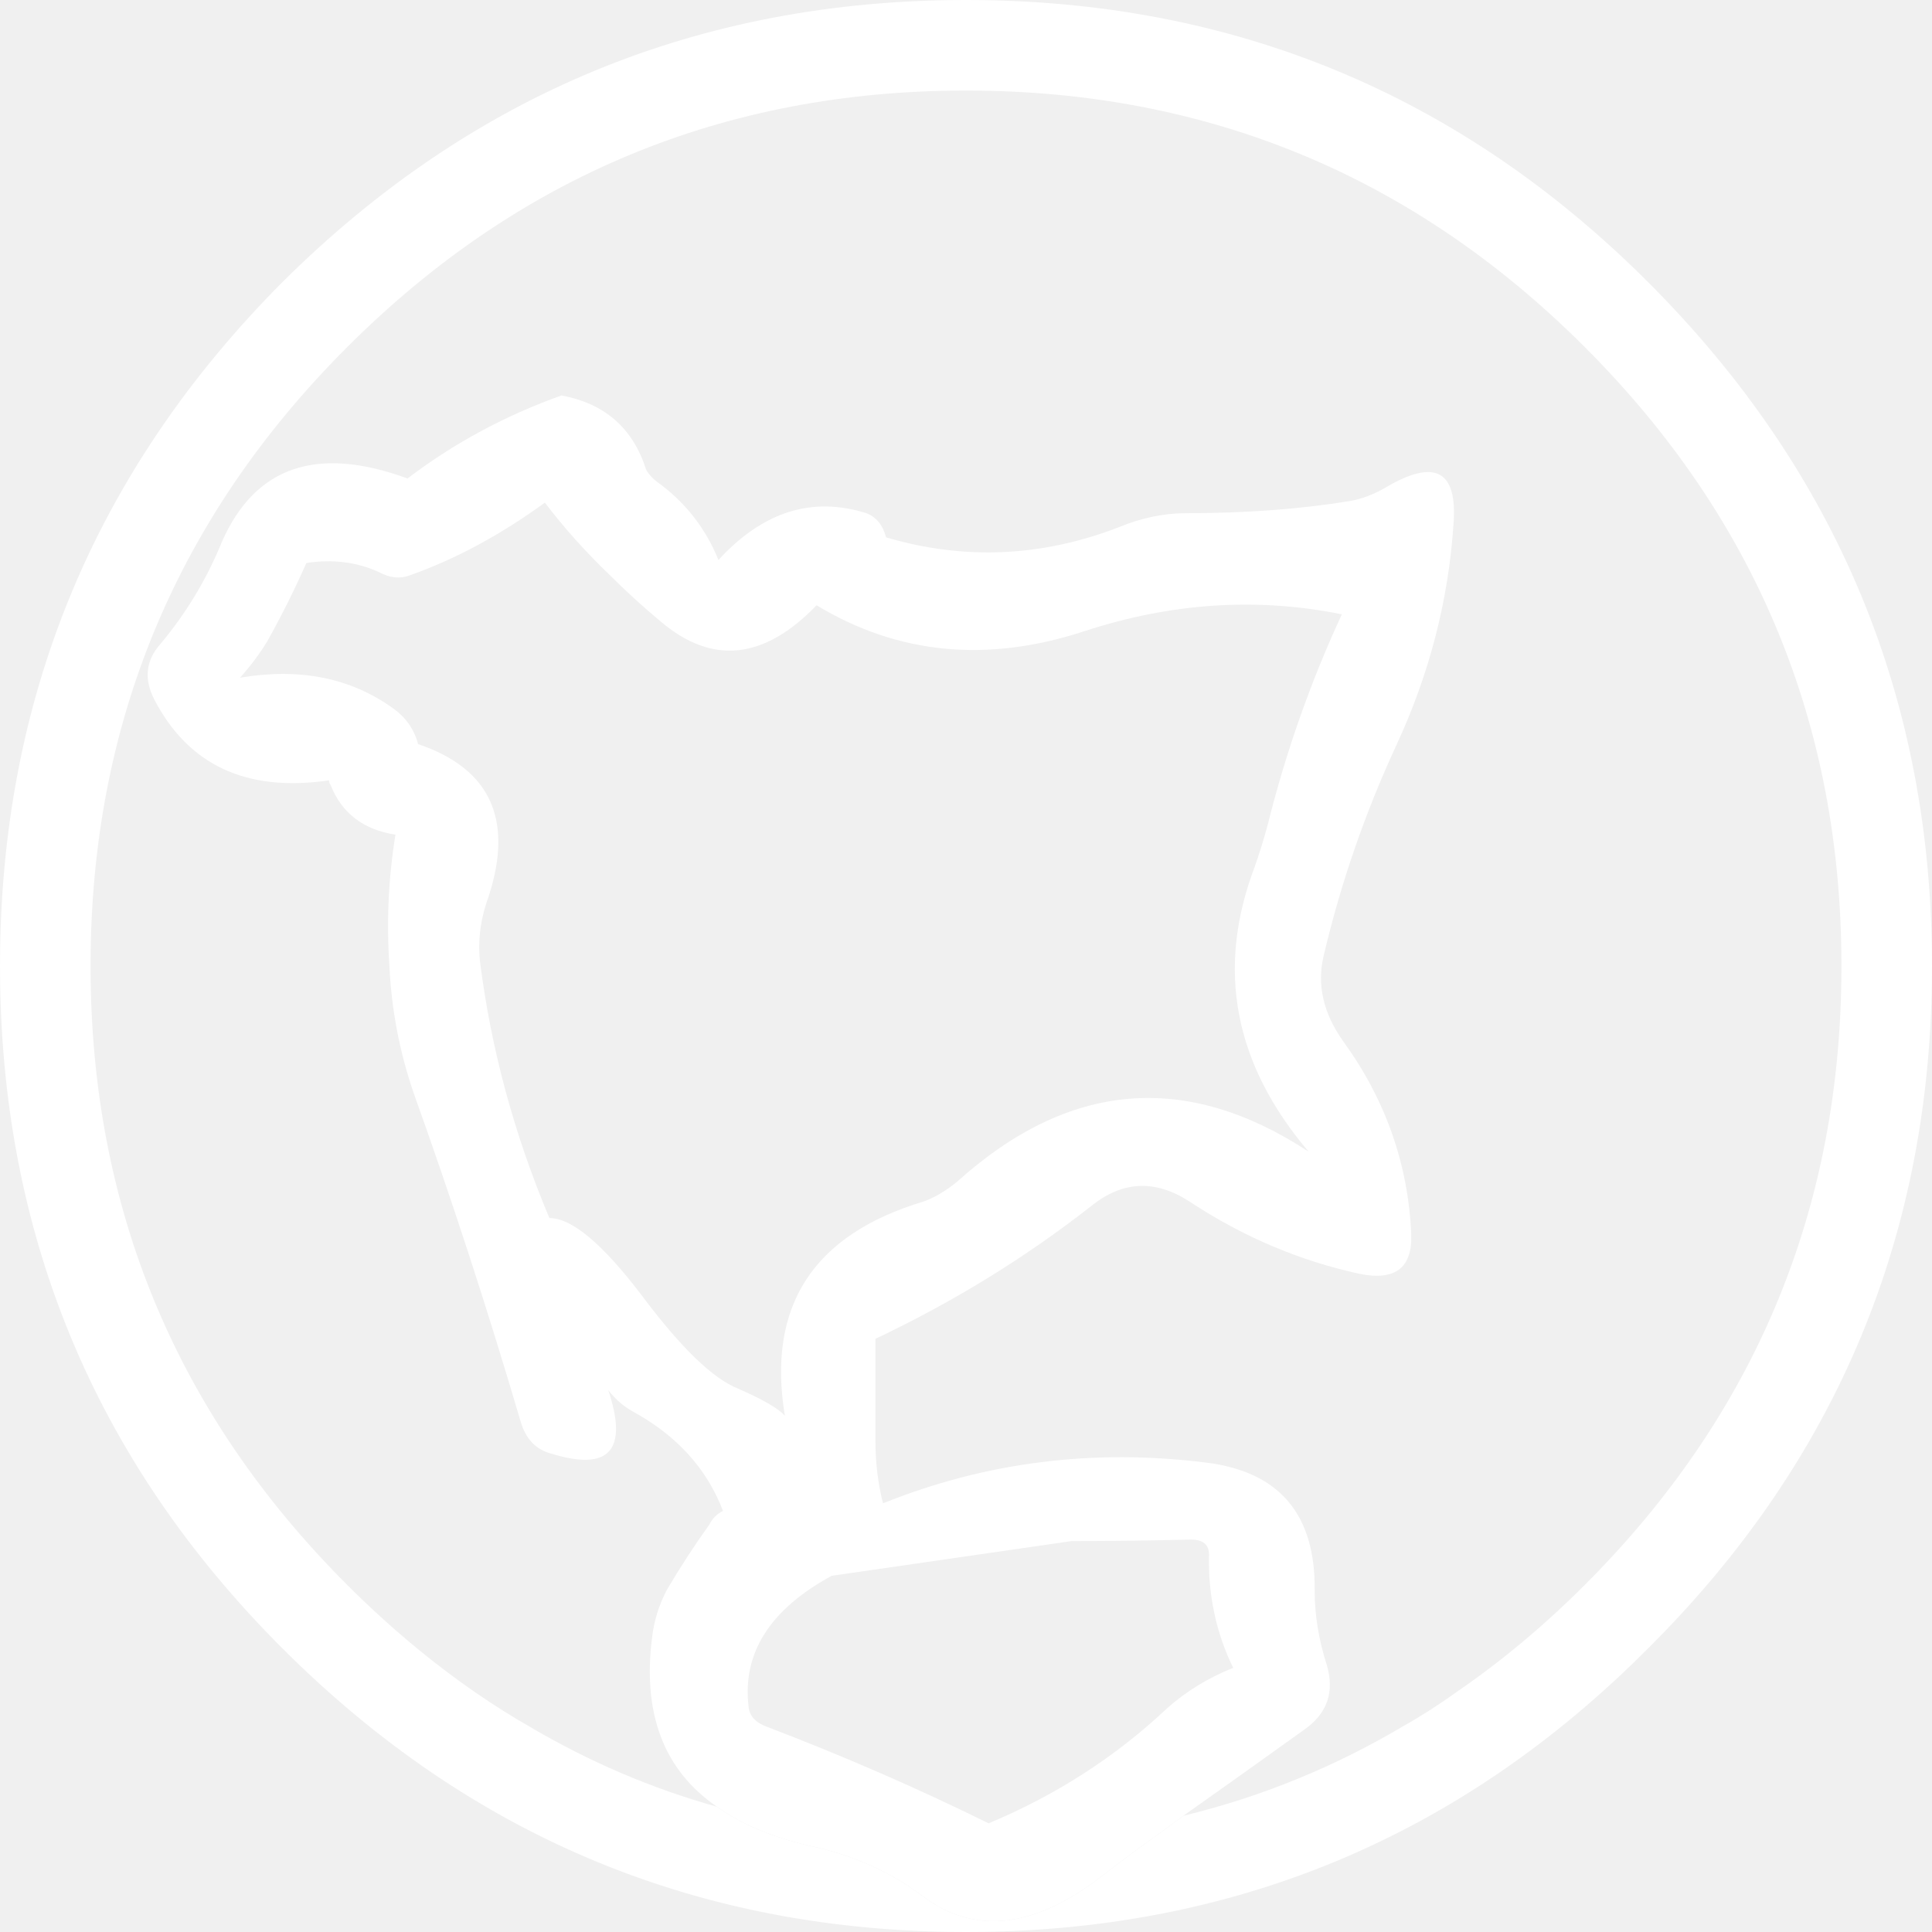
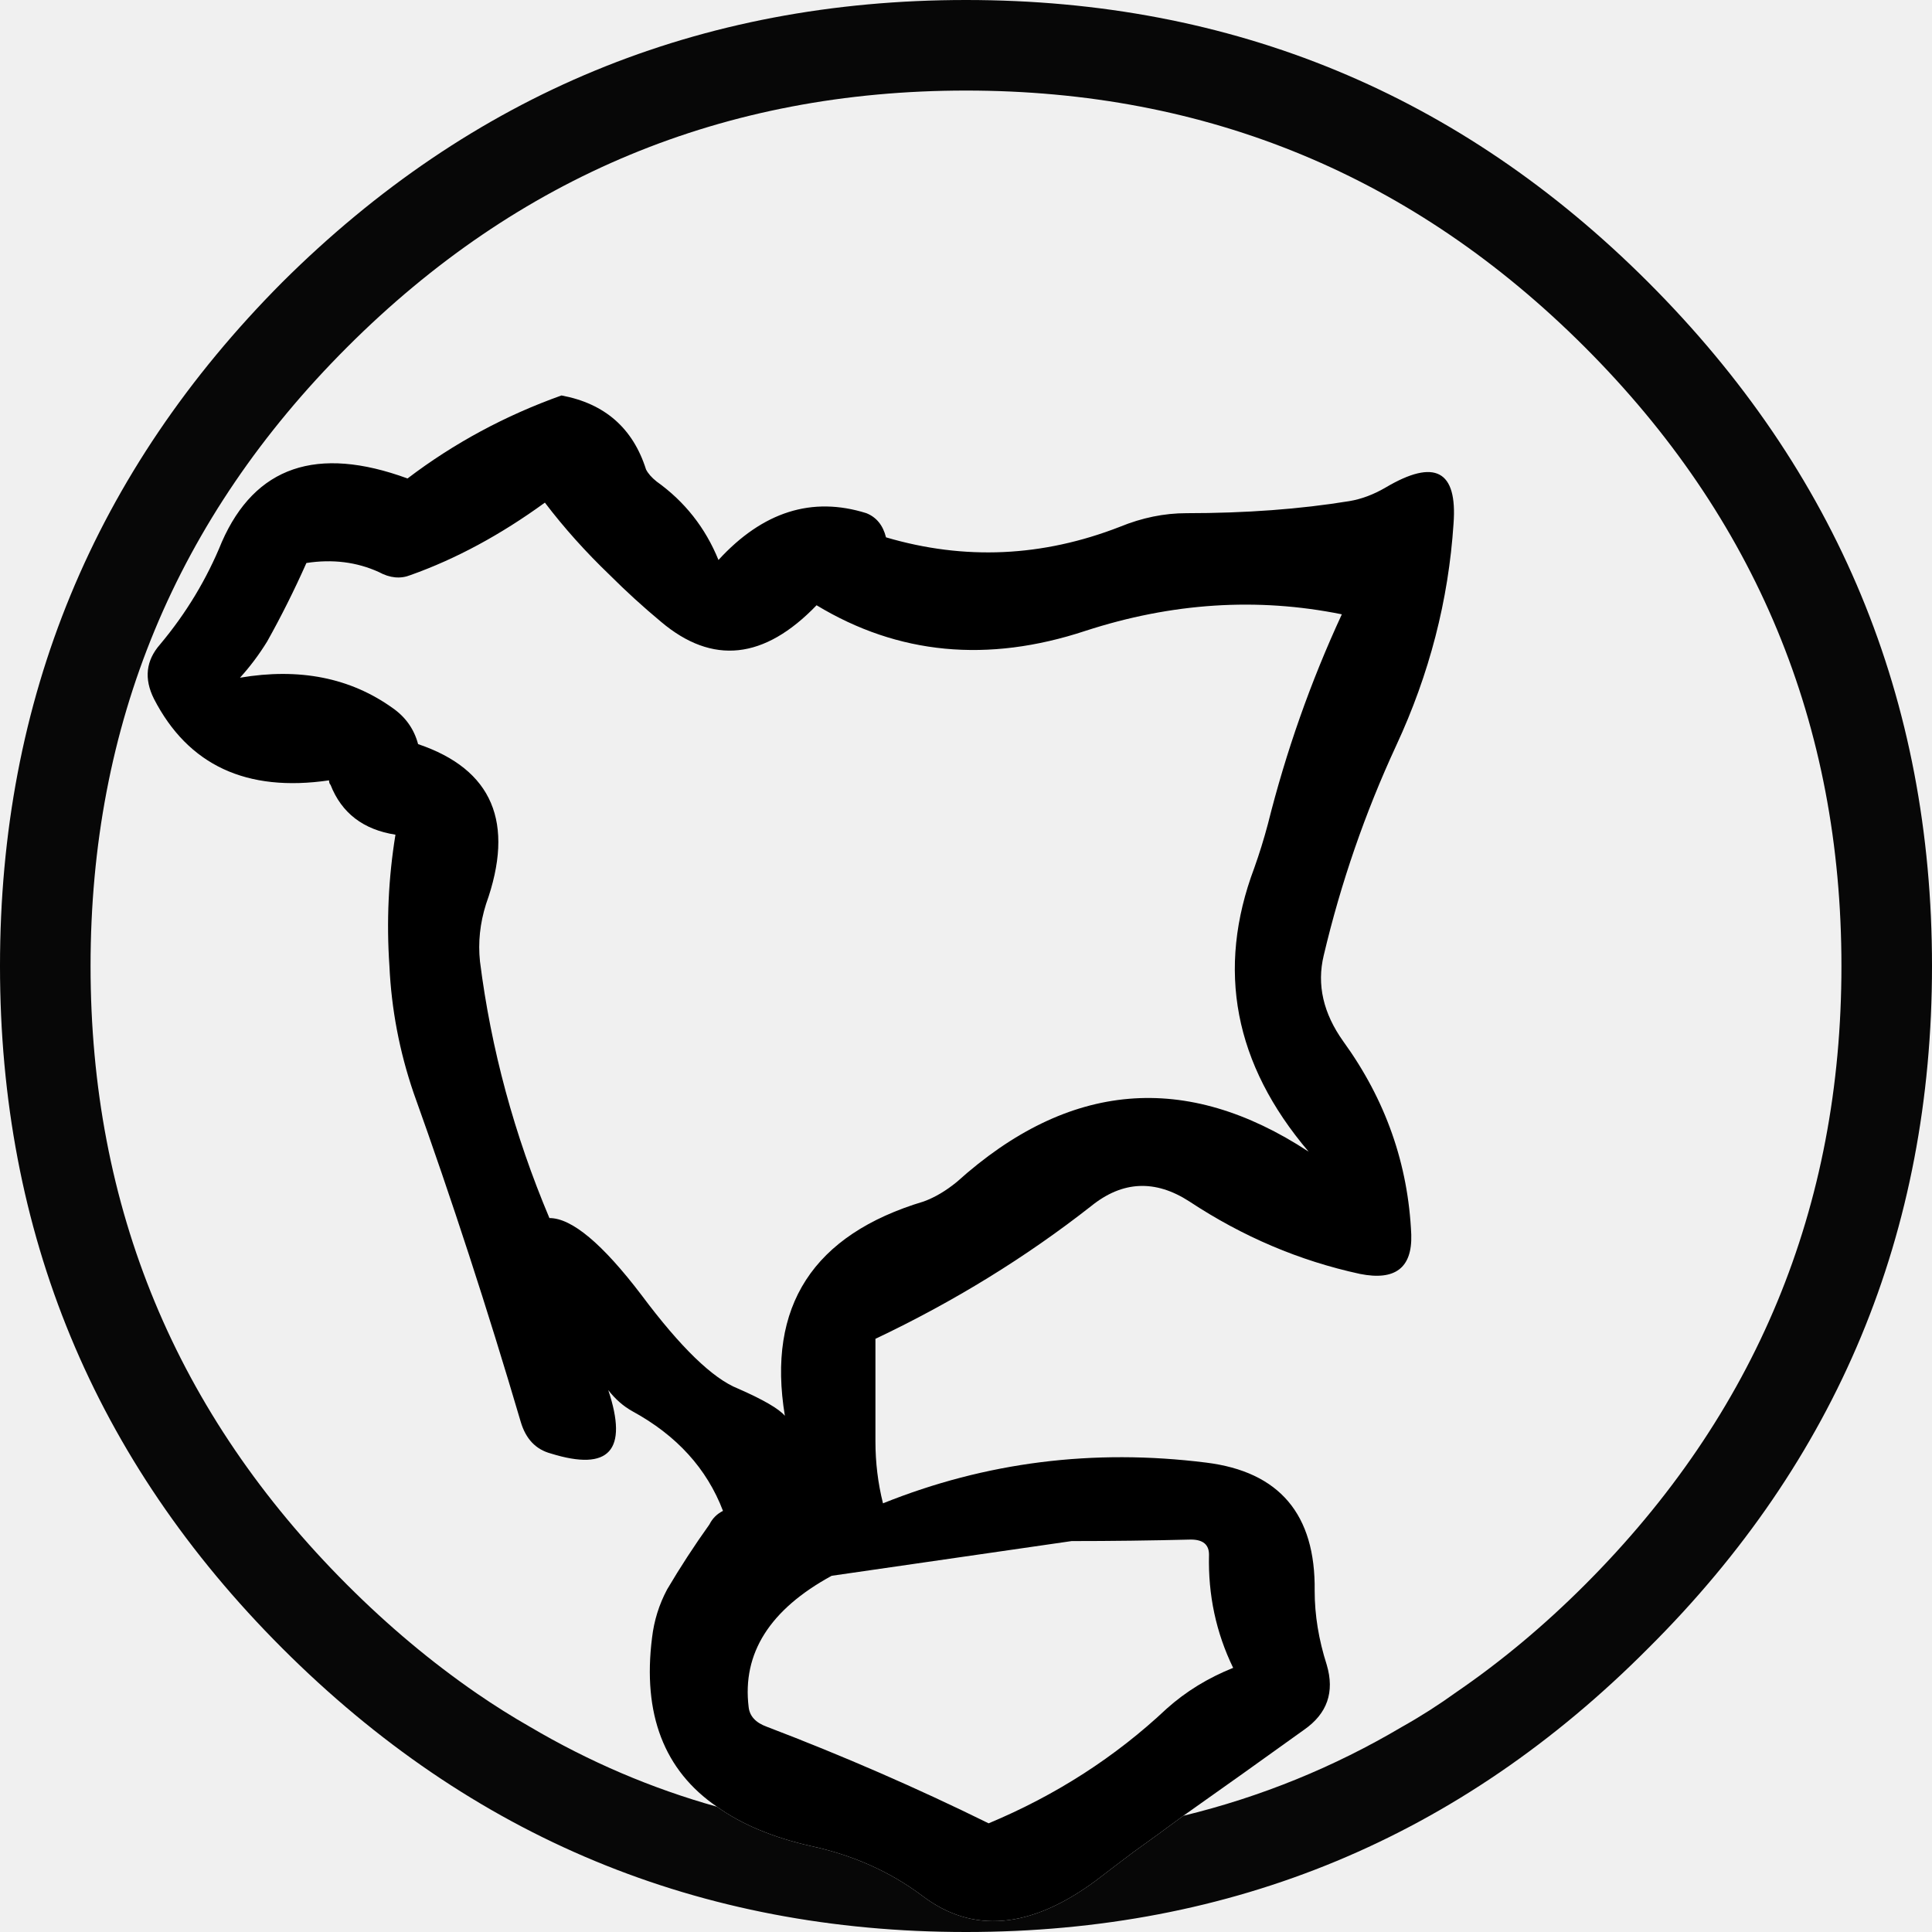
<svg xmlns="http://www.w3.org/2000/svg" xmlns:xlink="http://www.w3.org/1999/xlink" version="1.1" preserveAspectRatio="none" x="0px" y="0px" width="64px" height="64px" viewBox="0 0 64 64">
  <defs>
    <g id="iconWorld_0_Layer0_0_FILL">
-       <path fill="#FFFFFF" fill-opacity="0.969" stroke="none" d=" M 64 32 Q 64 18.75 54.6 9.35 45.25 0 32 0 18.75 0 9.35 9.35 0 18.75 0 32 0 45.25 9.35 54.6 18.75 64 32 64 45.25 64 54.6 54.6 64 45.25 64 32 M 52.5 11.5 Q 61 20 61 32 61 44 52.5 52.5 50.472 54.528 48.25 56.05 47.366 56.687 46.45 57.2 43.05 59.214 39.2 60.15 38.383 60.755 37.55 61.35 36.95 61.8 36.3 62.3 33.05 64.7 30.55 62.8 28.95 61.6 26.85 61.15 24.972 60.724 23.75 59.85 20.505 58.943 17.55 57.2 16.672 56.699 15.8 56.1 13.549 54.549 11.5 52.5 3 44 3 32 3 20 11.5 11.5 20 3 32 3 44 3 52.5 11.5 Z" />
-       <path fill="#FFFFFF" stroke="none" d=" M 45.9 16.15 Q 45.3 16.5 44.7 16.6 42.25 17 39.3 17 38.2 17 37.1 17.45 33.25 18.95 29.35 17.8 29.2 17.2 28.7 17 26 16.15 23.8 18.55 23.15 16.95 21.75 15.95 21.5 15.75 21.4 15.55 20.75 13.5 18.6 13.1 15.8 14.1 13.5 15.85 9 14.2 7.35 17.95 6.6 19.8 5.3 21.35 4.6 22.15 5.1 23.15 6.8 26.45 10.9 25.85 10.9 25.95 10.95 26 11.5 27.4 13.1 27.65 12.75 29.8 12.9 32 13 34.15 13.7 36.2 15.6 41.5 17.25 47.1 17.5 47.95 18.25 48.15 21.15 49.05 20.15 46.05 20.5 46.5 20.95 46.75 23.15 47.95 23.95 50.05 23.65 50.2 23.5 50.5 22.75 51.55 22.1 52.65 21.7 53.4 21.6 54.25 21.121 58.048 23.75 59.85 24.972 60.724 26.85 61.15 28.95 61.6 30.55 62.8 33.05 64.7 36.3 62.3 36.95 61.8 37.55 61.35 38.383 60.755 39.2 60.15 41.198 58.74 43.2 57.3 44.35 56.5 43.95 55.15 43.55 53.9 43.55 52.7 43.6 48.9 39.95 48.45 34.35 47.75 29.25 49.8 29 48.8 29 47.75 29 46.05 29 44.35 32.9 42.5 36.15 39.95 37.7 38.7 39.4 39.8 42.05 41.55 45.05 42.2 46.8 42.55 46.75 40.9 46.6 37.4 44.5 34.5 43.5 33.1 43.85 31.65 44.7 28.05 46.25 24.7 47.9 21.15 48.15 17.35 48.35 14.7 45.9 16.15 M 41.55 28.75 Q 39.65 33.8 43.35 38.15 37.25 34.15 31.7 39.15 31.15 39.6 30.6 39.8 25.1 41.45 26 46.9 25.702 46.549 24.45 46 23.193 45.502 21.25 42.9 19.309 40.348 18.2 40.35 16.45 36.2 15.9 31.85 15.8 30.9 16.1 29.95 17.55 25.9 13.85 24.65 13.65 23.9 13 23.45 10.9 21.95 7.95 22.45 8.45 21.9 8.85 21.25 9.55 20 10.15 18.65 11.45 18.45 12.55 18.95 13.1 19.25 13.6 19.05 15.85 18.25 18.05 16.65 19 17.9 20.2 19.05 21 19.85 21.9 20.6 24.45 22.75 27.05 20.05 31.1 22.5 35.95 20.9 40.25 19.5 44.45 20.35 42.9 23.7 42 27.3 41.8 28.05 41.55 28.75 M 35.5 51.05 Q 37.45 51.05 39.45 51 40.05 51 40.05 51.5 40 53.5 40.85 55.25 39.6 55.75 38.65 56.6 36.1 59 32.75 60.4 29.2 58.65 25.4 57.2 24.85 57 24.8 56.55 24.472 53.878 27.55 52.2 L 35.5 51.05 Z" />
+       <path fill-opacity="0.969" stroke="none" d=" M 64 32 Q 64 18.75 54.6 9.35 45.25 0 32 0 18.75 0 9.35 9.35 0 18.75 0 32 0 45.25 9.35 54.6 18.75 64 32 64 45.25 64 54.6 54.6 64 45.25 64 32 M 52.5 11.5 Q 61 20 61 32 61 44 52.5 52.5 50.472 54.528 48.25 56.05 47.366 56.687 46.45 57.2 43.05 59.214 39.2 60.15 38.383 60.755 37.55 61.35 36.95 61.8 36.3 62.3 33.05 64.7 30.55 62.8 28.95 61.6 26.85 61.15 24.972 60.724 23.75 59.85 20.505 58.943 17.55 57.2 16.672 56.699 15.8 56.1 13.549 54.549 11.5 52.5 3 44 3 32 3 20 11.5 11.5 20 3 32 3 44 3 52.5 11.5 Z" />
+       <path stroke="none" d=" M 45.9 16.15 Q 45.3 16.5 44.7 16.6 42.25 17 39.3 17 38.2 17 37.1 17.45 33.25 18.95 29.35 17.8 29.2 17.2 28.7 17 26 16.15 23.8 18.55 23.15 16.95 21.75 15.95 21.5 15.75 21.4 15.55 20.75 13.5 18.6 13.1 15.8 14.1 13.5 15.85 9 14.2 7.35 17.95 6.6 19.8 5.3 21.35 4.6 22.15 5.1 23.15 6.8 26.45 10.9 25.85 10.9 25.95 10.95 26 11.5 27.4 13.1 27.65 12.75 29.8 12.9 32 13 34.15 13.7 36.2 15.6 41.5 17.25 47.1 17.5 47.95 18.25 48.15 21.15 49.05 20.15 46.05 20.5 46.5 20.95 46.75 23.15 47.95 23.95 50.05 23.65 50.2 23.5 50.5 22.75 51.55 22.1 52.65 21.7 53.4 21.6 54.25 21.121 58.048 23.75 59.85 24.972 60.724 26.85 61.15 28.95 61.6 30.55 62.8 33.05 64.7 36.3 62.3 36.95 61.8 37.55 61.35 38.383 60.755 39.2 60.15 41.198 58.74 43.2 57.3 44.35 56.5 43.95 55.15 43.55 53.9 43.55 52.7 43.6 48.9 39.95 48.45 34.35 47.75 29.25 49.8 29 48.8 29 47.75 29 46.05 29 44.35 32.9 42.5 36.15 39.95 37.7 38.7 39.4 39.8 42.05 41.55 45.05 42.2 46.8 42.55 46.75 40.9 46.6 37.4 44.5 34.5 43.5 33.1 43.85 31.65 44.7 28.05 46.25 24.7 47.9 21.15 48.15 17.35 48.35 14.7 45.9 16.15 M 41.55 28.75 Q 39.65 33.8 43.35 38.15 37.25 34.15 31.7 39.15 31.15 39.6 30.6 39.8 25.1 41.45 26 46.9 25.702 46.549 24.45 46 23.193 45.502 21.25 42.9 19.309 40.348 18.2 40.35 16.45 36.2 15.9 31.85 15.8 30.9 16.1 29.95 17.55 25.9 13.85 24.65 13.65 23.9 13 23.45 10.9 21.95 7.95 22.45 8.45 21.9 8.85 21.25 9.55 20 10.15 18.65 11.45 18.45 12.55 18.95 13.1 19.25 13.6 19.05 15.85 18.25 18.05 16.65 19 17.9 20.2 19.05 21 19.85 21.9 20.6 24.45 22.75 27.05 20.05 31.1 22.5 35.95 20.9 40.25 19.5 44.45 20.35 42.9 23.7 42 27.3 41.8 28.05 41.55 28.75 M 35.5 51.05 Q 37.45 51.05 39.45 51 40.05 51 40.05 51.5 40 53.5 40.85 55.25 39.6 55.75 38.65 56.6 36.1 59 32.75 60.4 29.2 58.65 25.4 57.2 24.85 57 24.8 56.55 24.472 53.878 27.55 52.2 L 35.5 51.05 Z" />
    </g>
  </defs>
  <g transform="matrix( 1, 0, 0, 1, 0,0) ">
    <g transform="matrix( 1, 0, 0, 1, 0,0) ">
      <use xlink:href="#iconWorld_0_Layer0_0_FILL" />
    </g>
  </g>
</svg>
